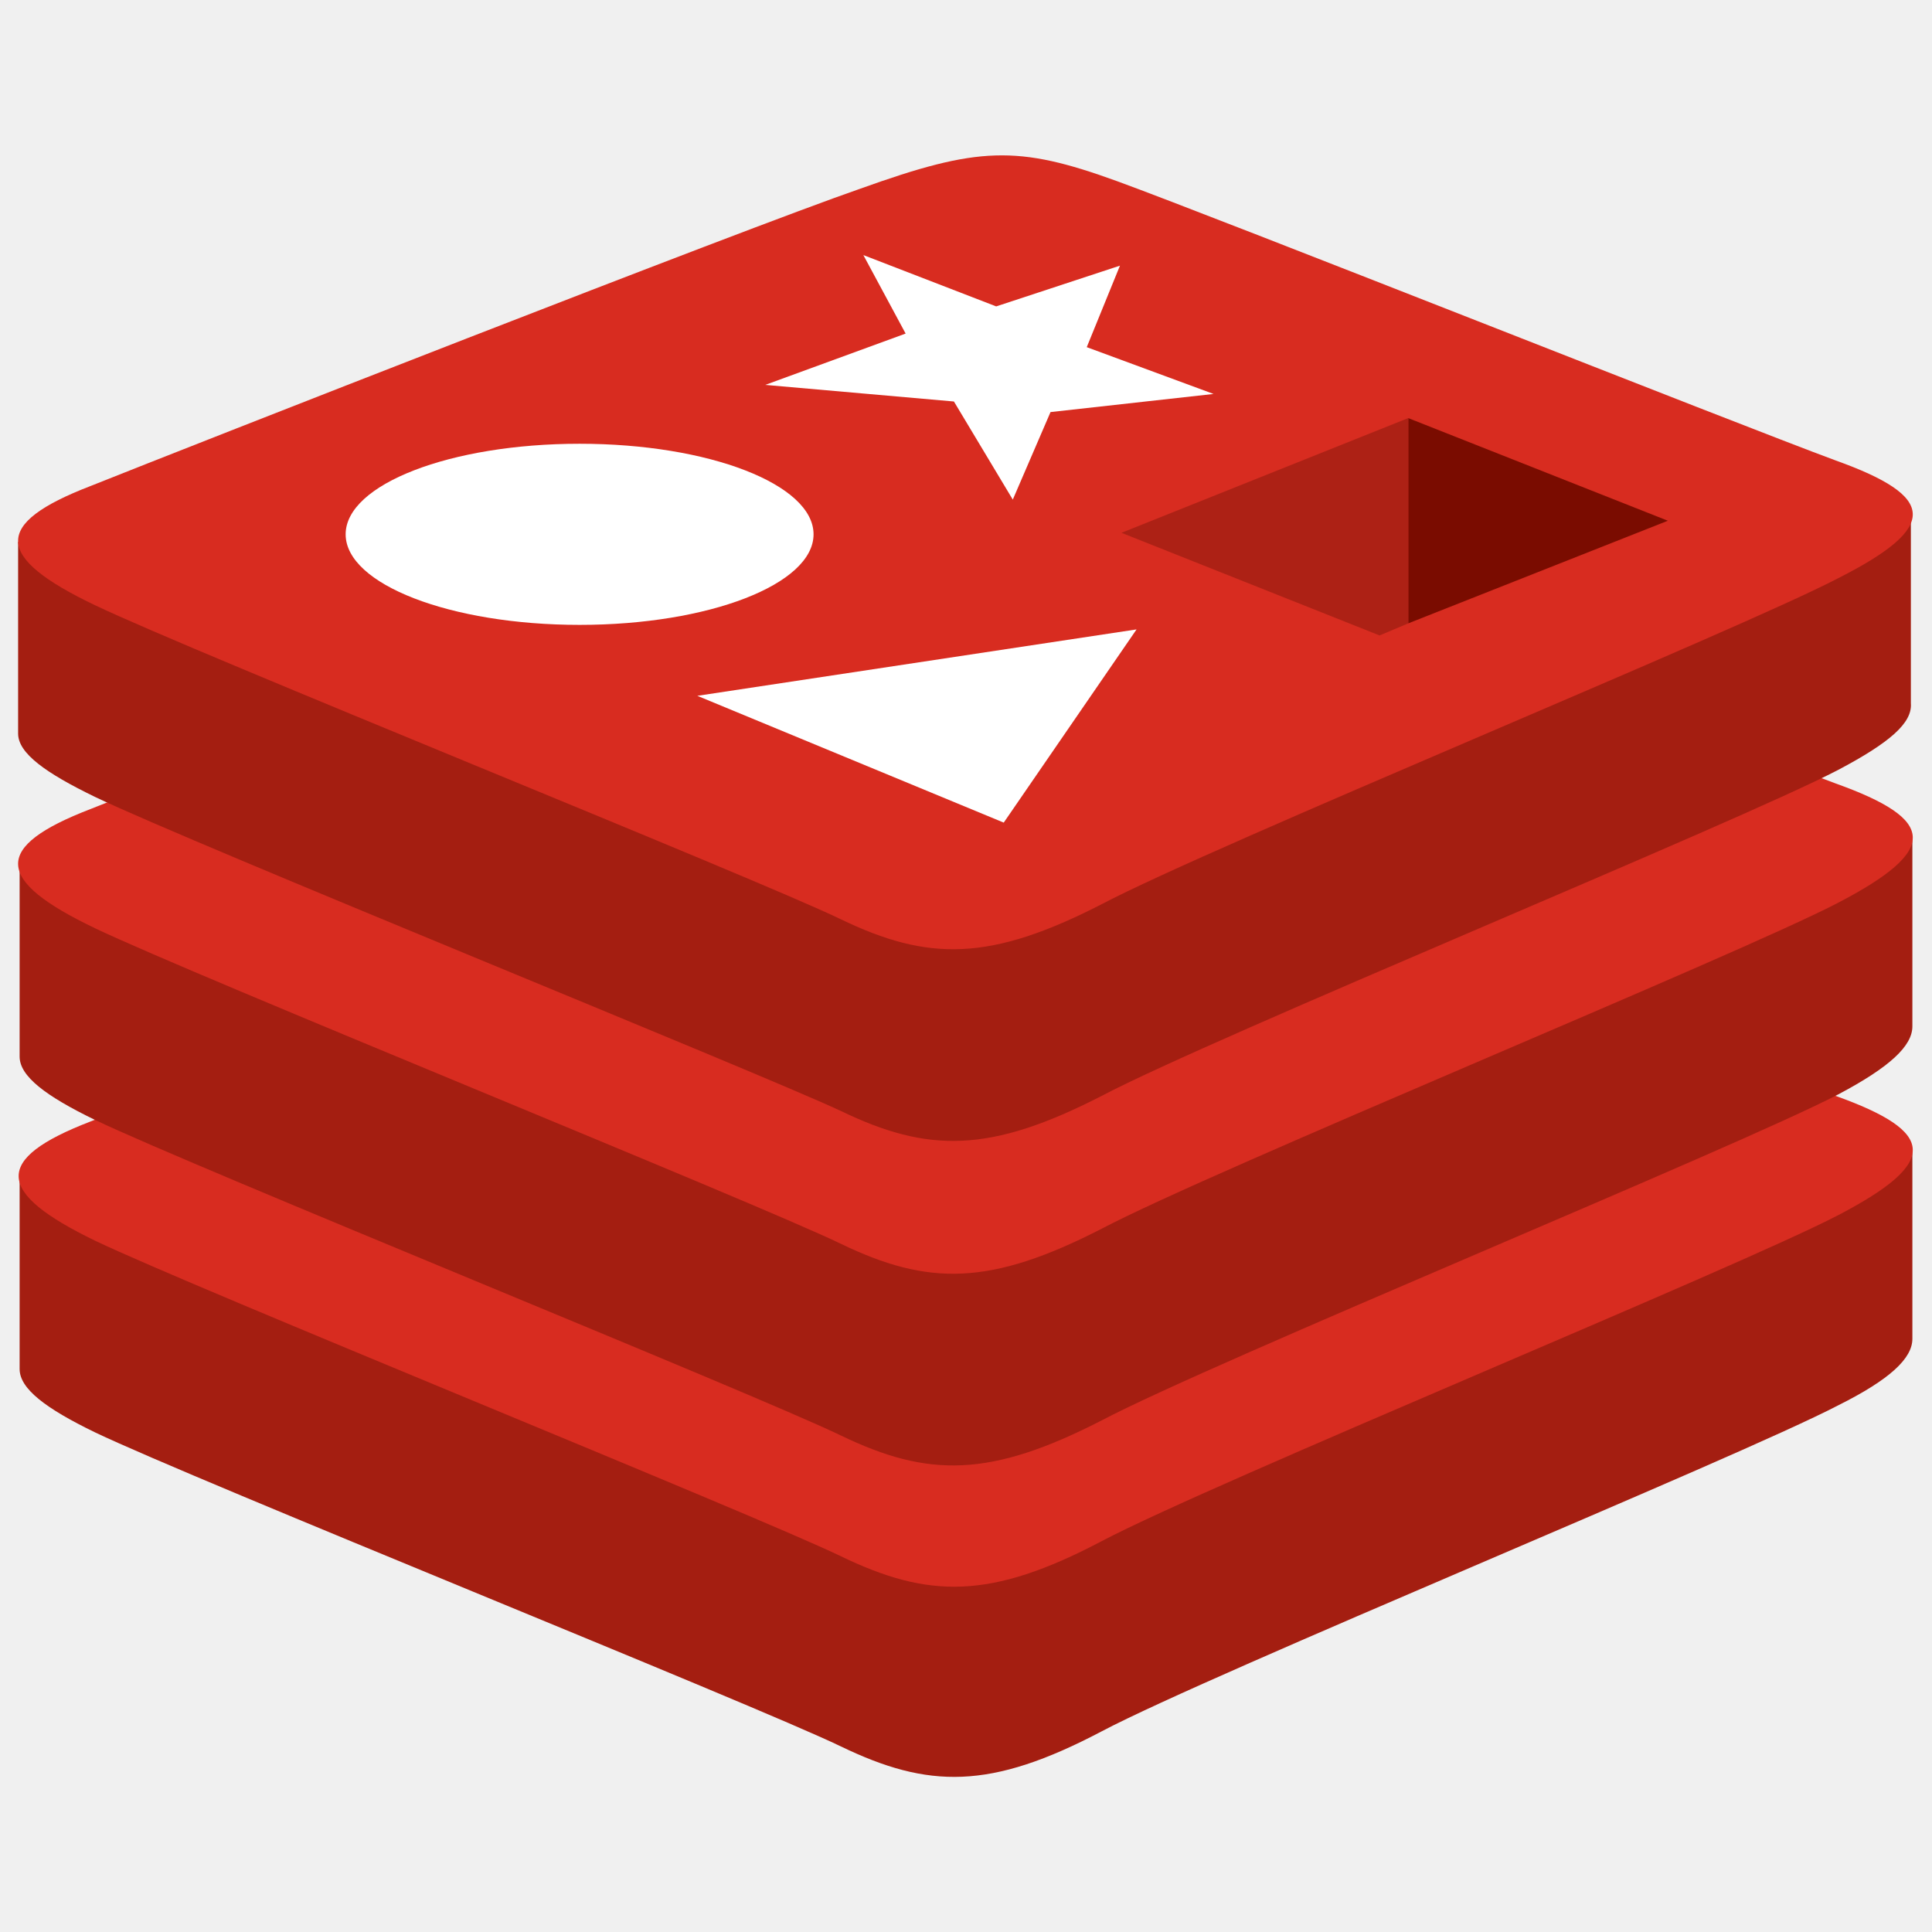
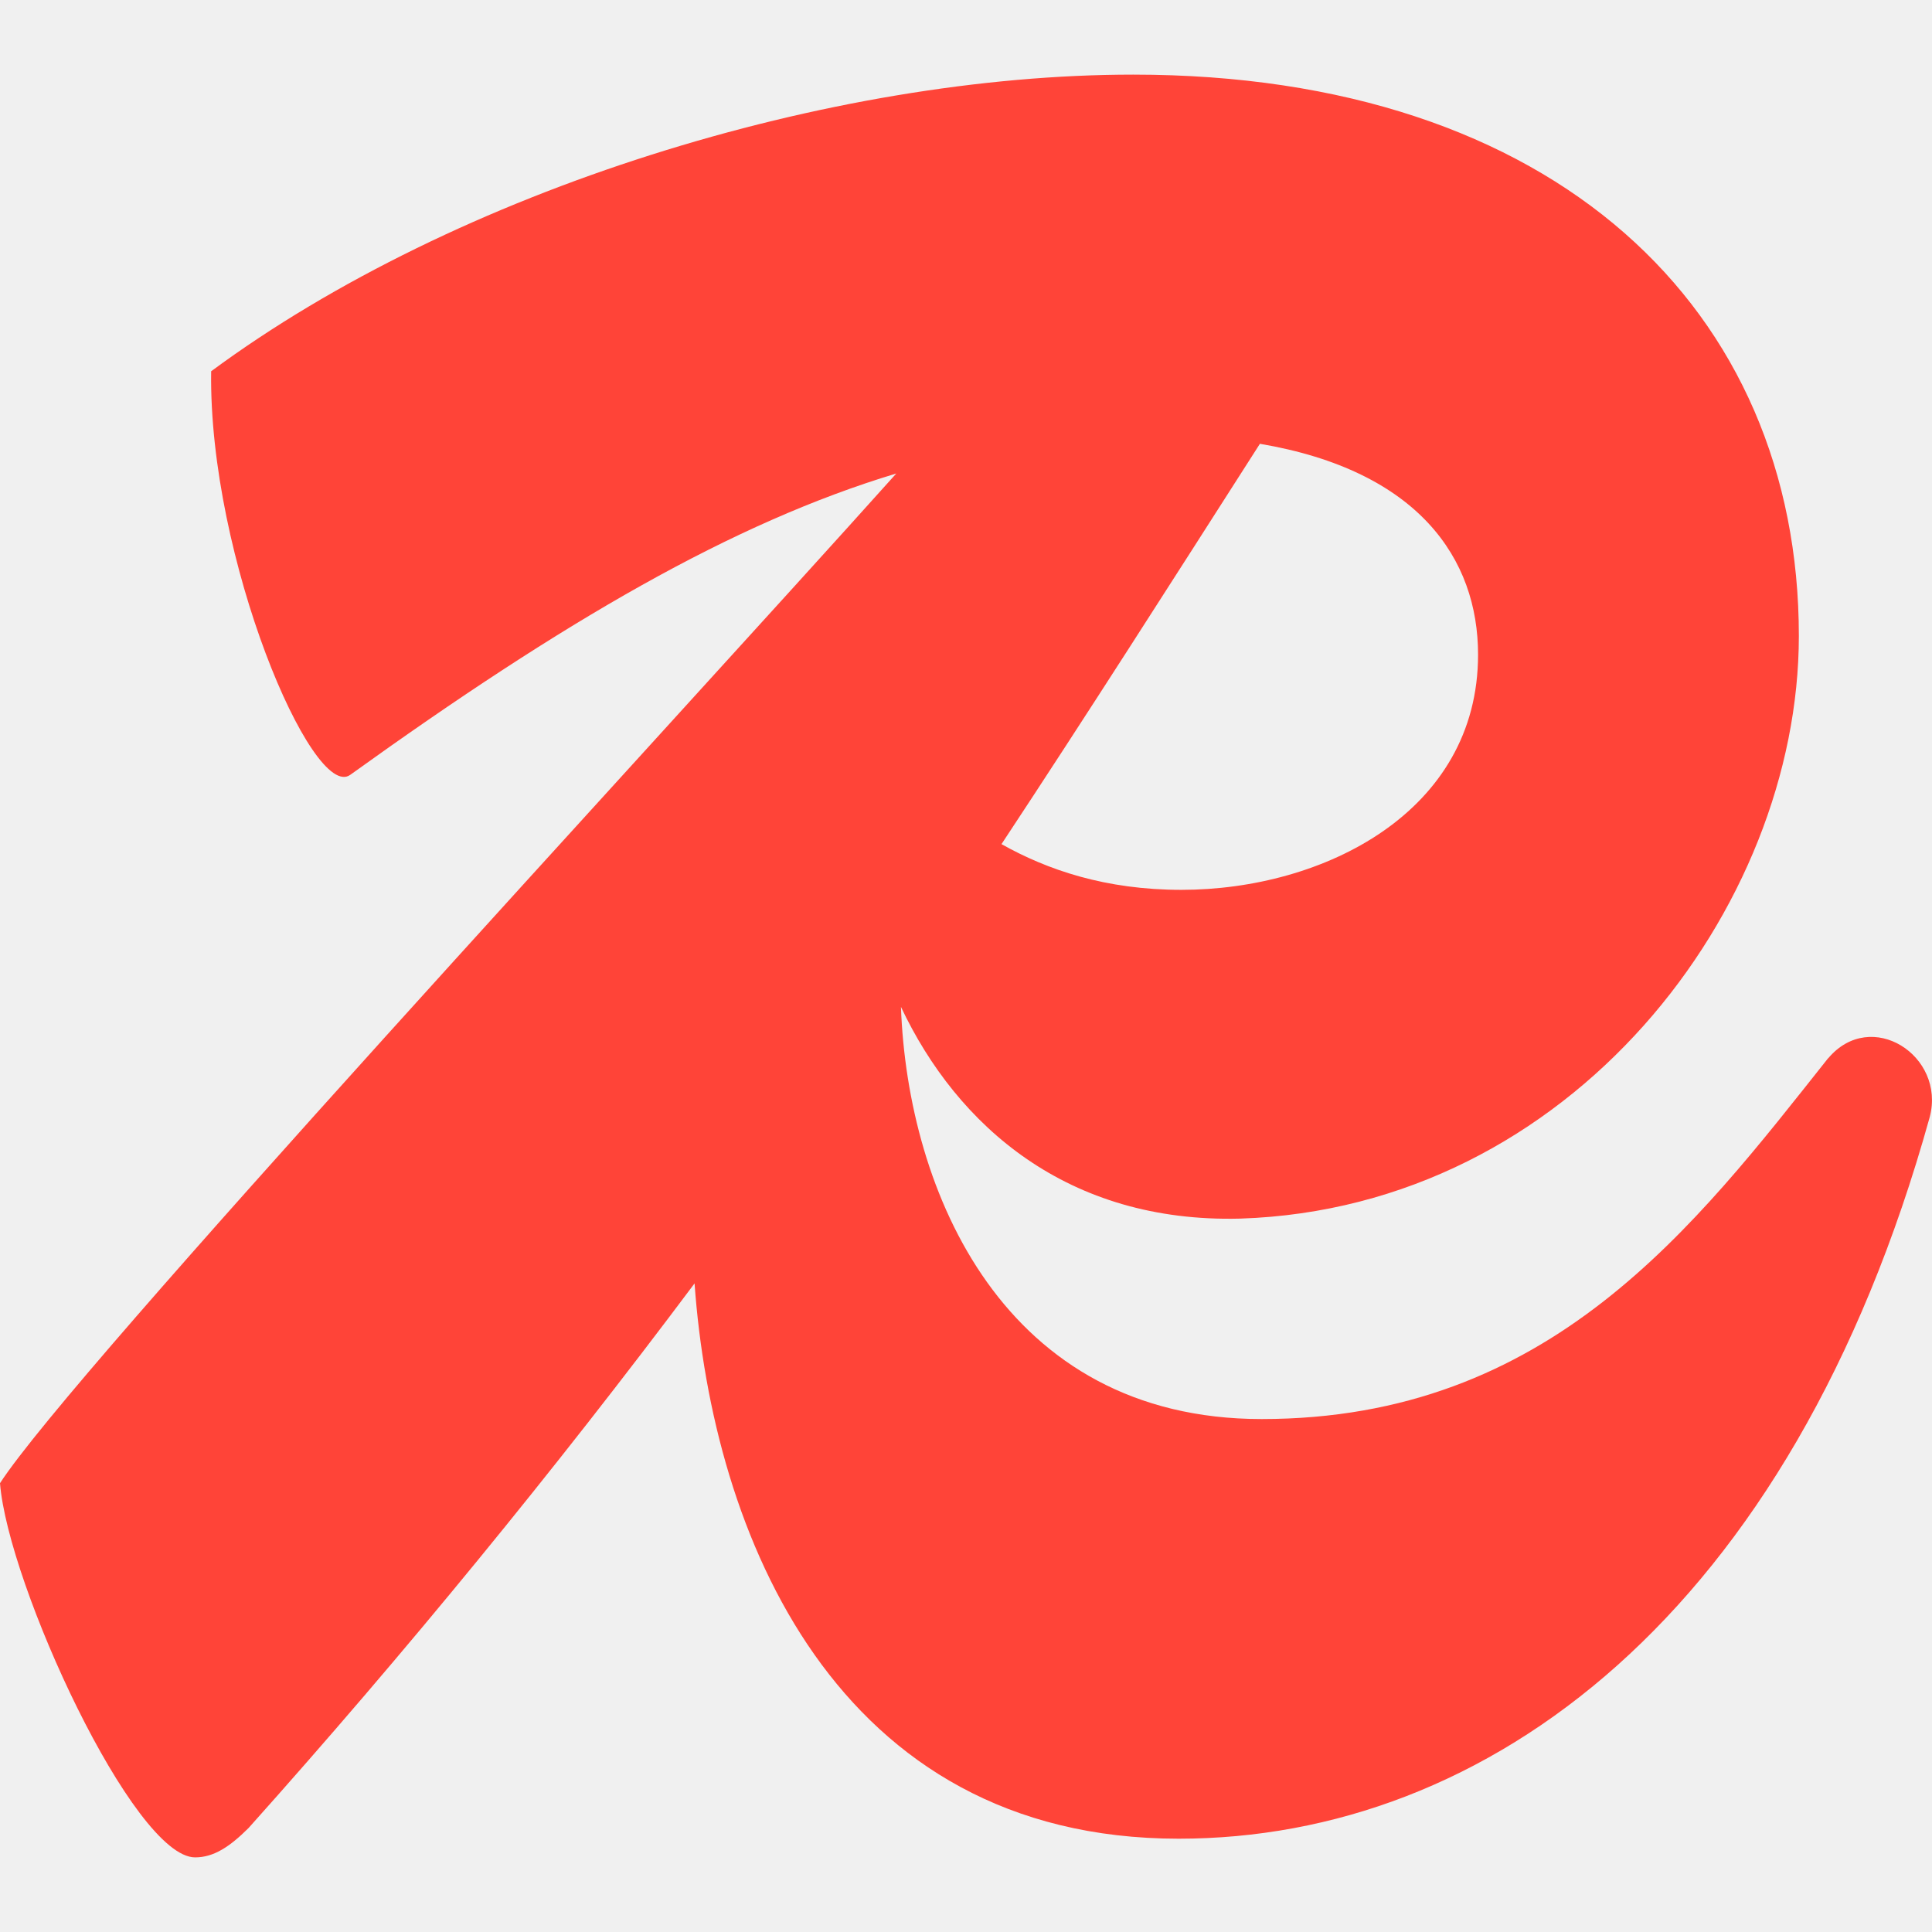
- <svg xmlns="http://www.w3.org/2000/svg" viewBox="0 0 128 128">
-   <path fill="#A41E11" d="M121.8 93.1c-6.7 3.5-41.4 17.7-48.8 21.6-7.4 3.9-11.5 3.8-17.3 1S13 98.1 6.3 94.9c-3.3-1.6-5-2.9-5-4.2V78s48-10.5 55.8-13.2c7.8-2.8 10.4-2.9 17-.5s46.1 9.5 52.6 11.9v12.5c0 1.3-1.5 2.7-4.9 4.4z" />
-   <path fill="#D82C20" d="M121.8 80.5C115.1 84 80.4 98.2 73 102.1c-7.4 3.9-11.5 3.8-17.3 1-5.8-2.8-42.7-17.7-49.4-20.9C-.3 79-.5 76.8 6 74.3c6.5-2.6 43.2-17 51-19.7 7.8-2.8 10.4-2.9 17-.5s41.1 16.1 47.6 18.5c6.7 2.4 6.9 4.4.2 7.9z" />
-   <path fill="#A41E11" d="M121.8 72.5C115.1 76 80.4 90.2 73 94.1c-7.4 3.8-11.5 3.8-17.3 1C49.9 92.3 13 77.4 6.3 74.2c-3.3-1.6-5-2.9-5-4.2V57.3s48-10.5 55.8-13.2c7.8-2.8 10.4-2.9 17-.5s46.1 9.5 52.6 11.9V68c0 1.3-1.5 2.7-4.9 4.5z" />
-   <path fill="#D82C20" d="M121.8 59.8c-6.7 3.5-41.4 17.7-48.8 21.6-7.4 3.8-11.5 3.8-17.3 1C49.9 79.6 13 64.7 6.3 61.5s-6.8-5.4-.3-7.9c6.5-2.6 43.2-17 51-19.7 7.8-2.8 10.4-2.9 17-.5s41.1 16.1 47.6 18.5c6.7 2.4 6.9 4.4.2 7.9z" />
-   <path fill="#A41E11" d="M121.8 51c-6.7 3.5-41.4 17.7-48.8 21.6-7.4 3.8-11.5 3.8-17.3 1C49.9 70.9 13 56 6.3 52.8c-3.3-1.6-5.1-2.9-5.1-4.2V35.9s48-10.5 55.8-13.2c7.8-2.8 10.4-2.9 17-.5s46.1 9.5 52.6 11.9v12.5c.1 1.3-1.4 2.6-4.8 4.4z" />
-   <path fill="#D82C20" d="M121.8 38.3C115.1 41.8 80.4 56 73 59.9c-7.4 3.8-11.5 3.8-17.3 1S13 43.3 6.3 40.1s-6.8-5.4-.3-7.9c6.5-2.6 43.2-17 51-19.7 7.8-2.8 10.4-2.9 17-.5s41.1 16.1 47.6 18.5c6.7 2.4 6.9 4.4.2 7.8z" />
-   <path fill="#fff" d="M80.4 26.1l-10.8 1.2-2.5 5.8-3.9-6.5-12.5-1.1 9.3-3.4-2.8-5.2 8.8 3.4 8.2-2.7L72 23zM66.5 54.5l-20.3-8.4 29.1-4.4z" />
-   <ellipse fill="#fff" cx="38.4" cy="35.4" rx="15.5" ry="6" />
-   <path fill="#7A0C00" d="M93.3 27.7l17.2 6.8-17.2 6.8z" />
-   <path fill="#AD2115" d="M74.3 35.3l19-7.6v13.6l-1.9.8z" />
+ <svg xmlns="http://www.w3.org/2000/svg" viewBox="0 0 24 24">
+   <path fill="#FF4438" d="M22.71 13.145c-1.66 2.092-3.452 4.483-7.038 4.483-3.203 0-4.397-2.825-4.48-5.12.701 1.484 2.073 2.685 4.214 2.63 4.117-.133 6.94-3.852 6.94-7.239 0-4.05-3.022-6.972-8.268-6.972-3.752 0-8.4 1.428-11.455 3.685C2.59 6.937 3.885 9.958 4.35 9.626c2.648-1.904 4.748-3.13 6.784-3.744C8.12 9.244.886 17.05 0 18.425c.1 1.261 1.66 4.648 2.424 4.648.232 0 .431-.133.664-.365a100.49 100.49 0 0 0 5.54-6.765c.222 3.104 1.748 6.898 6.014 6.898 3.819 0 7.604-2.756 9.33-8.965.2-.764-.73-1.361-1.261-.73zm-4.349-5.013c0 1.959-1.926 2.922-3.685 2.922-.941 0-1.664-.247-2.235-.568 1.051-1.592 2.092-3.225 3.21-4.973 1.972.334 2.71 1.43 2.71 2.619z" />
</svg>
